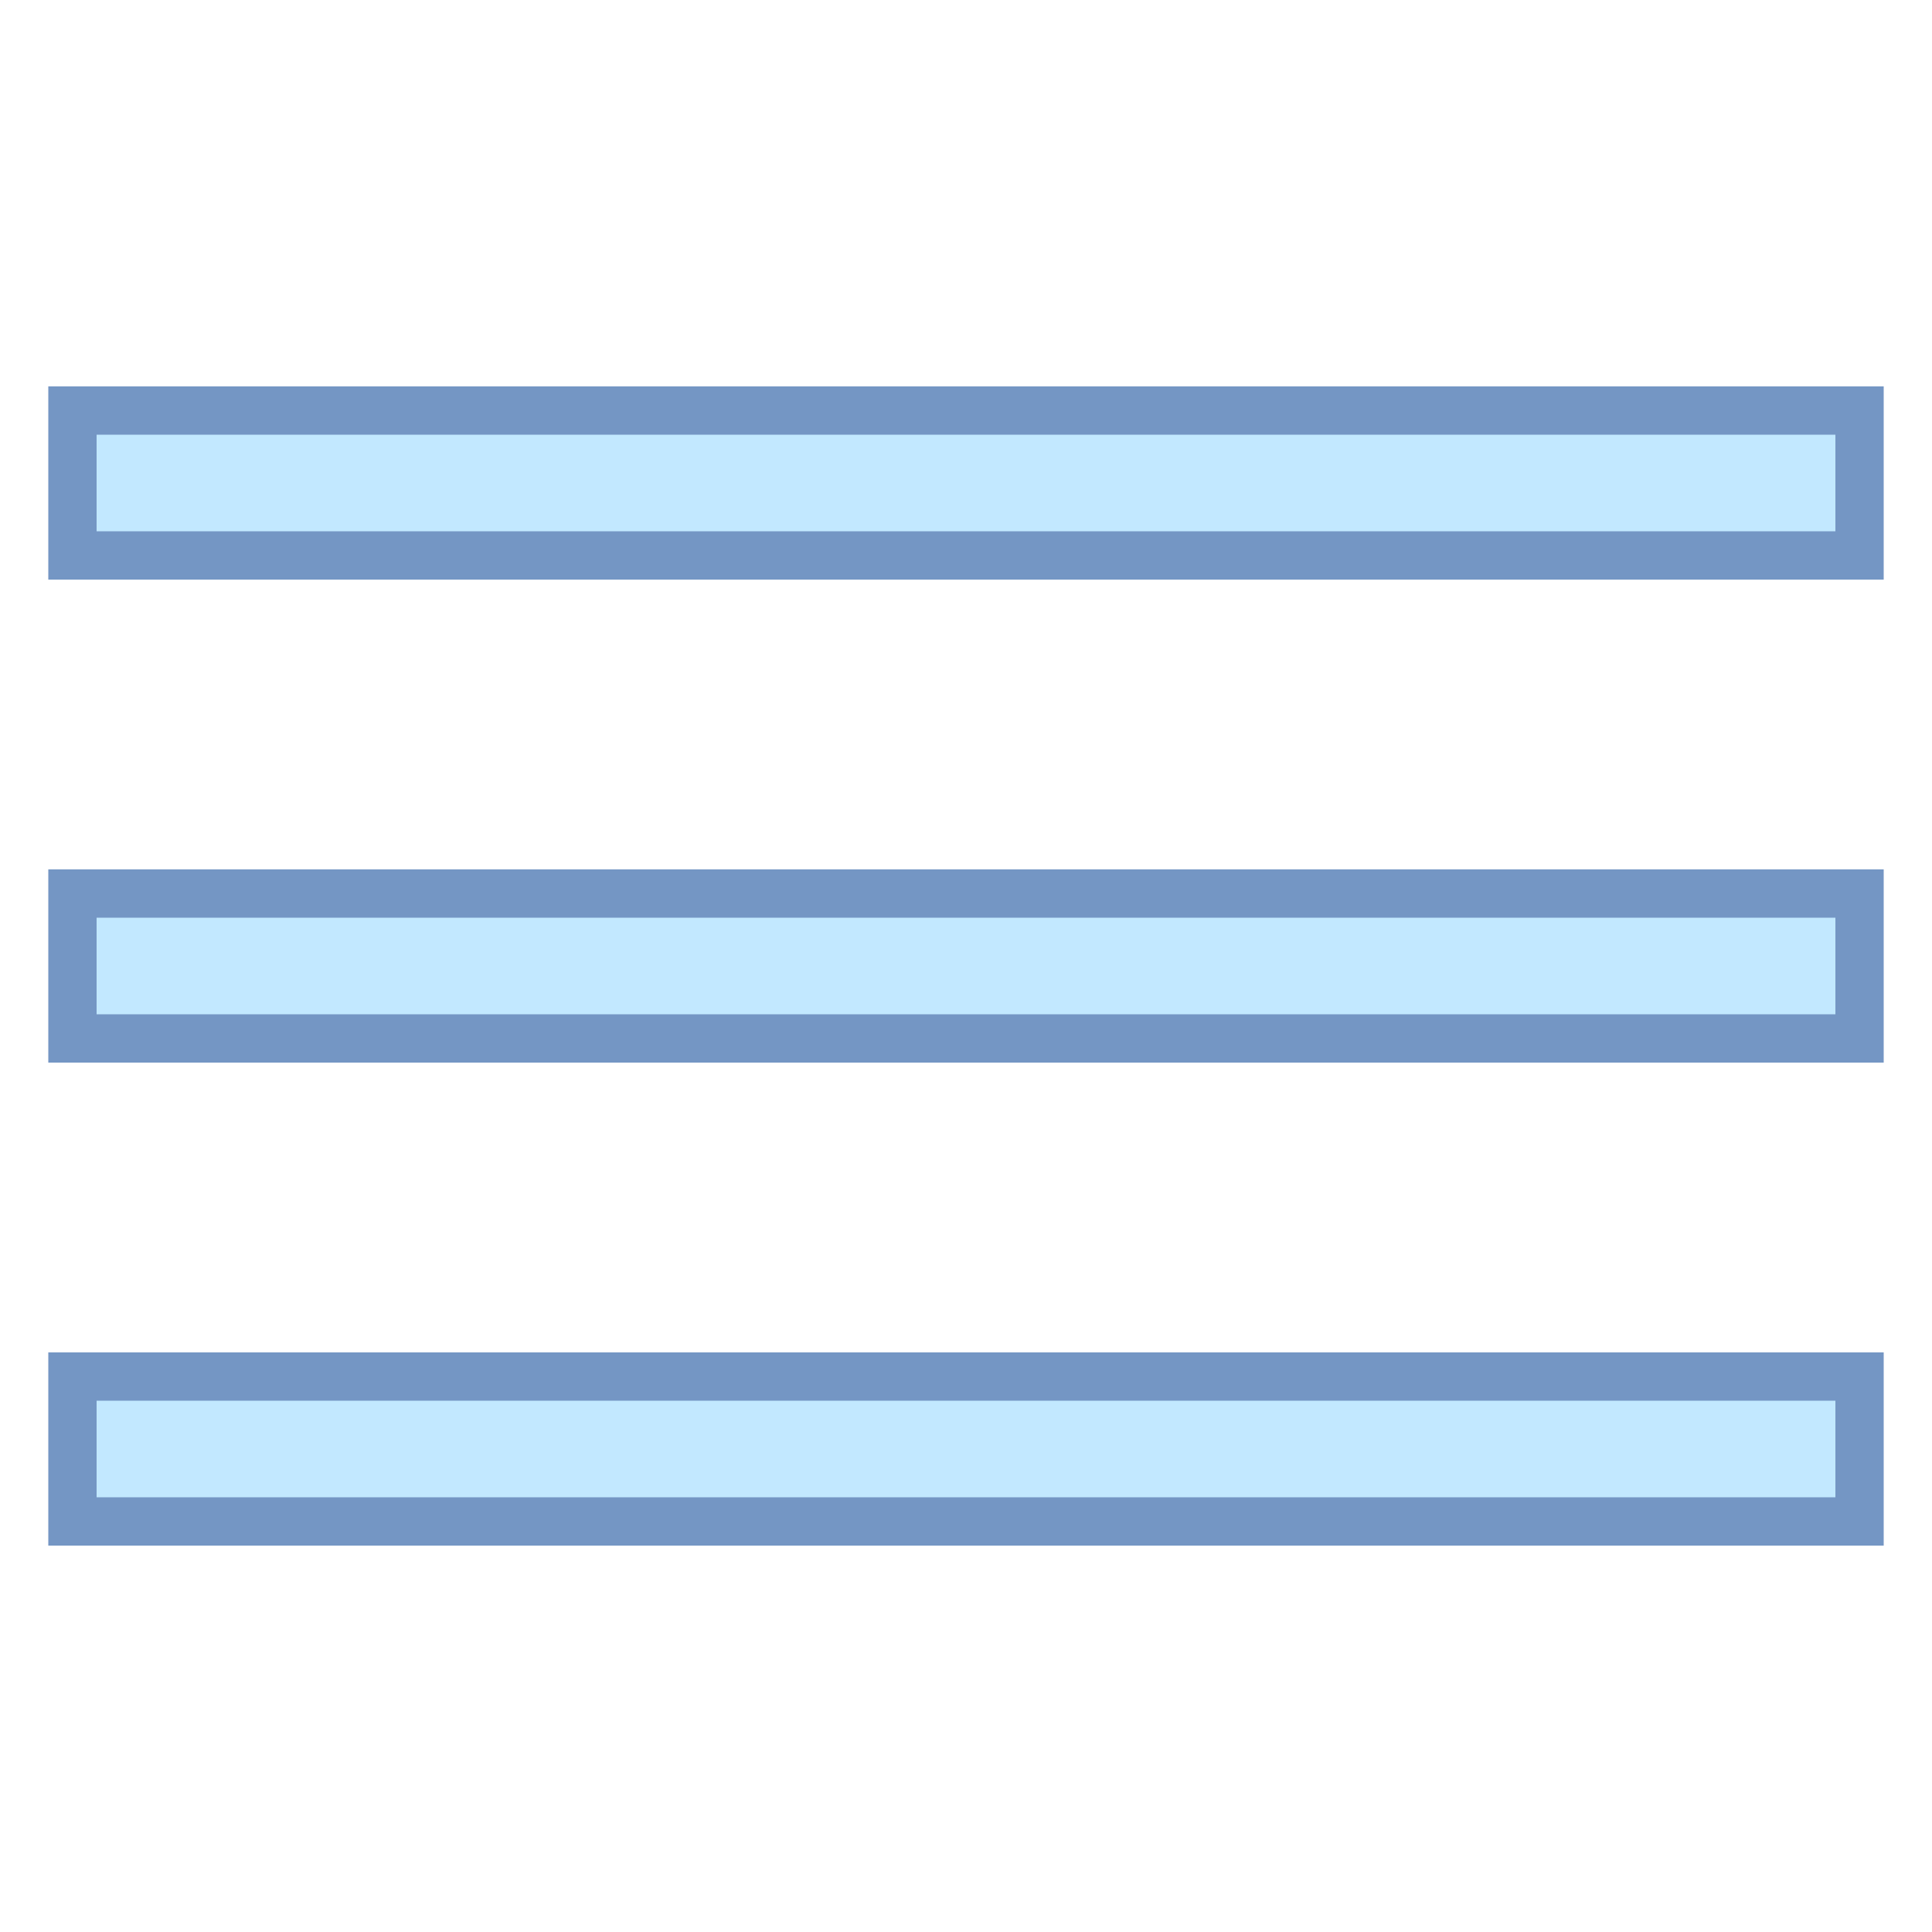
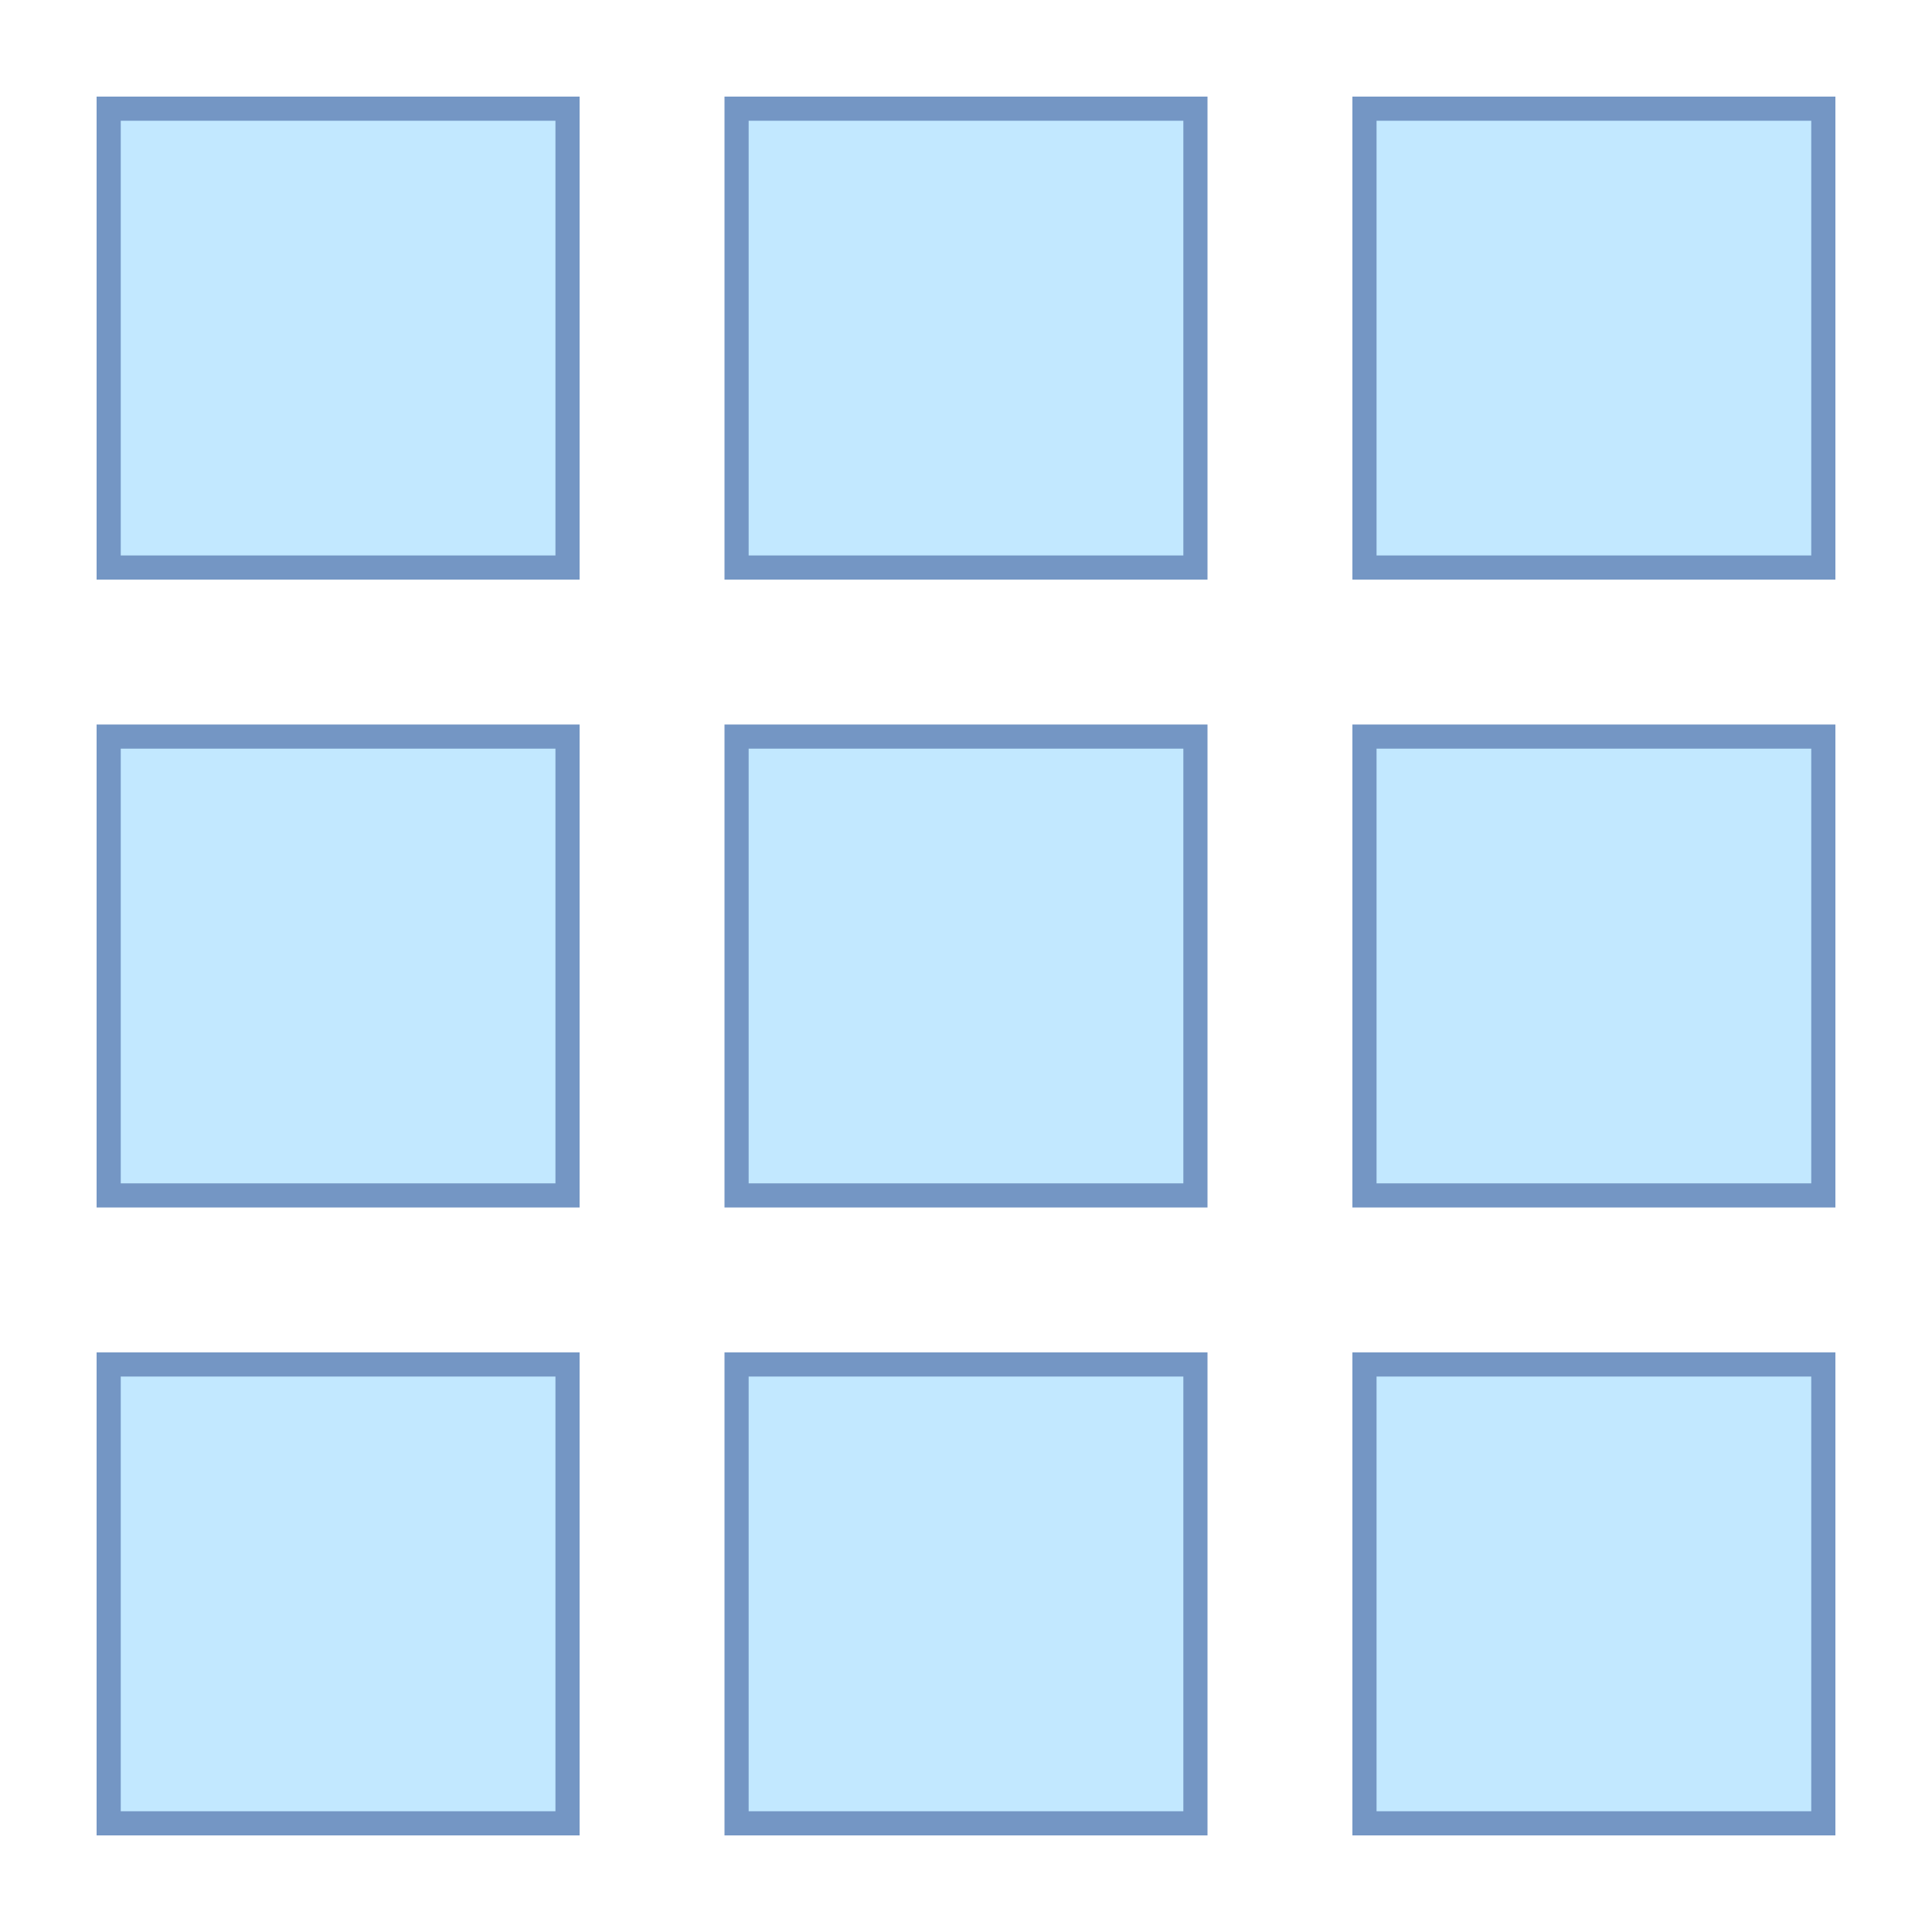
- <svg xmlns="http://www.w3.org/2000/svg" version="1.1" viewBox="0 0 40 40" style="enable-background:new 0 0 40 40;" xml:space="preserve">
+ <svg xmlns="http://www.w3.org/2000/svg" version="1.1" viewBox="0 0 80 80" style="enable-background:new 0 0 80 80;" xml:space="preserve">
  <g>
-     <rect x="1.5" y="18.5" style="fill:#C2E8FF;" width="37" height="3" />
+     <rect x="30.5" y="4.5" style="fill:#C2E8FF;" width="19" height="19" />
    <g>
-       <path style="fill:#7496C4;" d="M38,19v2H2v-2H38 M39,18H1v4h38V18L39,18z" />
+       <path style="fill:#7496C4;" d="M49,5v18H31V5H49 M50,4H30v20h20V4L50,4z" />
    </g>
  </g>
  <g>
-     <rect x="1.5" y="8.5" style="fill:#C2E8FF;" width="37" height="3" />
+     <rect x="56.5" y="4.5" style="fill:#C2E8FF;" width="19" height="19" />
    <g>
-       <path style="fill:#7496C4;" d="M38,9v2H2V9H38 M39,8H1v4h38V8L39,8z" />
+       <path style="fill:#7496C4;" d="M75,5v18H57V5H75 M76,4H56v20h20V4L76,4z" />
    </g>
  </g>
  <g>
-     <rect x="1.5" y="28.5" style="fill:#C2E8FF;" width="37" height="3" />
+     <rect x="4.5" y="4.5" style="fill:#C2E8FF;" width="19" height="19" />
    <g>
-       <path style="fill:#7496C4;" d="M38,29v2H2v-2H38 M39,28H1v4h38V28L39,28z" />
+       <path style="fill:#7496C4;" d="M23,5v18H5V5H23 M24,4H4v20h20V4L24,4z" />
+     </g>
+   </g>
+   <g>
+     <rect x="30.5" y="56.5" style="fill:#C2E8FF;" width="19" height="19" />
+     <g>
+       <path style="fill:#7496C4;" d="M49,57v18H31V57H49 M50,56H30v20h20V56L50,56z" />
+     </g>
+   </g>
+   <g>
+     <rect x="56.5" y="56.5" style="fill:#C2E8FF;" width="19" height="19" />
+     <g>
+       <path style="fill:#7496C4;" d="M75,57v18H57V57H75 M76,56H56v20h20V56L76,56z" />
+     </g>
+   </g>
+   <g>
+     <rect x="4.5" y="56.5" style="fill:#C2E8FF;" width="19" height="19" />
+     <g>
+       <path style="fill:#7496C4;" d="M23,57v18H5V57H23 M24,56H4v20h20V56L24,56z" />
+     </g>
+   </g>
+   <g>
+     <rect x="30.5" y="30.5" style="fill:#C2E8FF;" width="19" height="19" />
+     <g>
+       <path style="fill:#7496C4;" d="M49,31v18H31V31H49 M50,30H30v20h20V30L50,30z" />
+     </g>
+   </g>
+   <g>
+     <rect x="56.5" y="30.5" style="fill:#C2E8FF;" width="19" height="19" />
+     <g>
+       <path style="fill:#7496C4;" d="M75,31v18H57V31H75 M76,30H56v20h20V30L76,30z" />
+     </g>
+   </g>
+   <g>
+     <rect x="4.5" y="30.5" style="fill:#C2E8FF;" width="19" height="19" />
+     <g>
+       <path style="fill:#7496C4;" d="M23,31v18H5V31H23 M24,30H4v20h20V30L24,30z" />
    </g>
  </g>
</svg>
